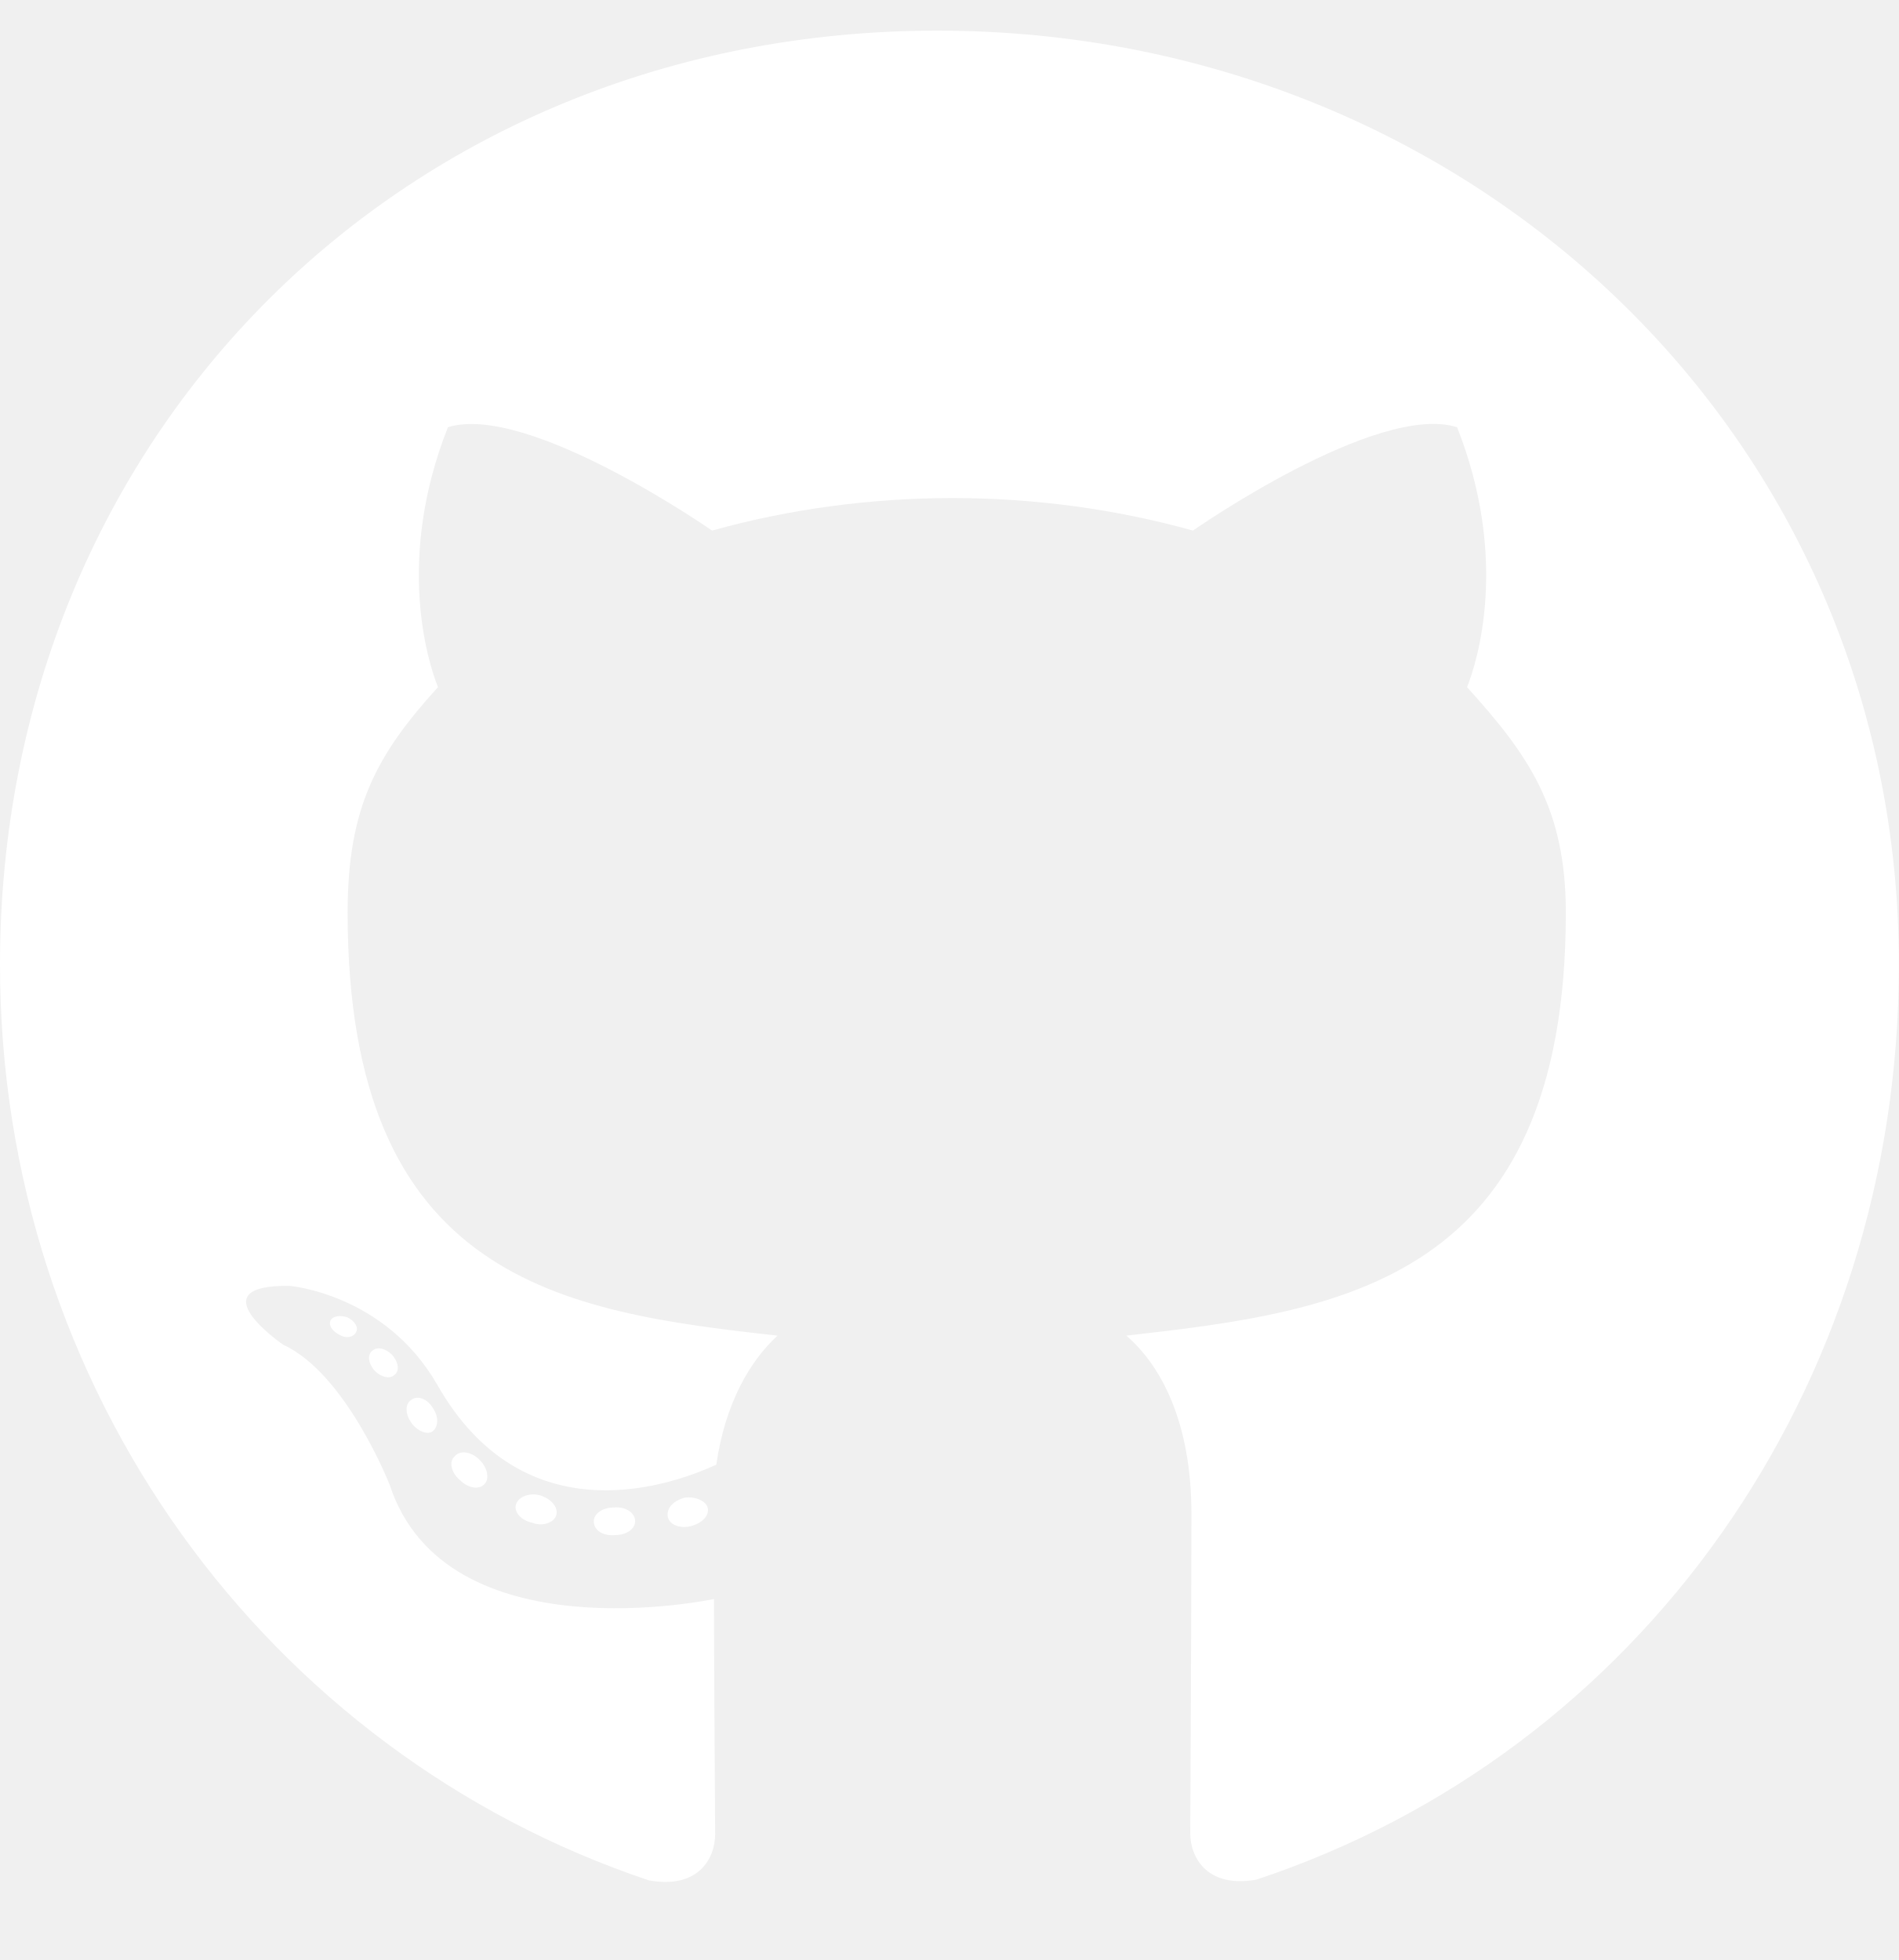
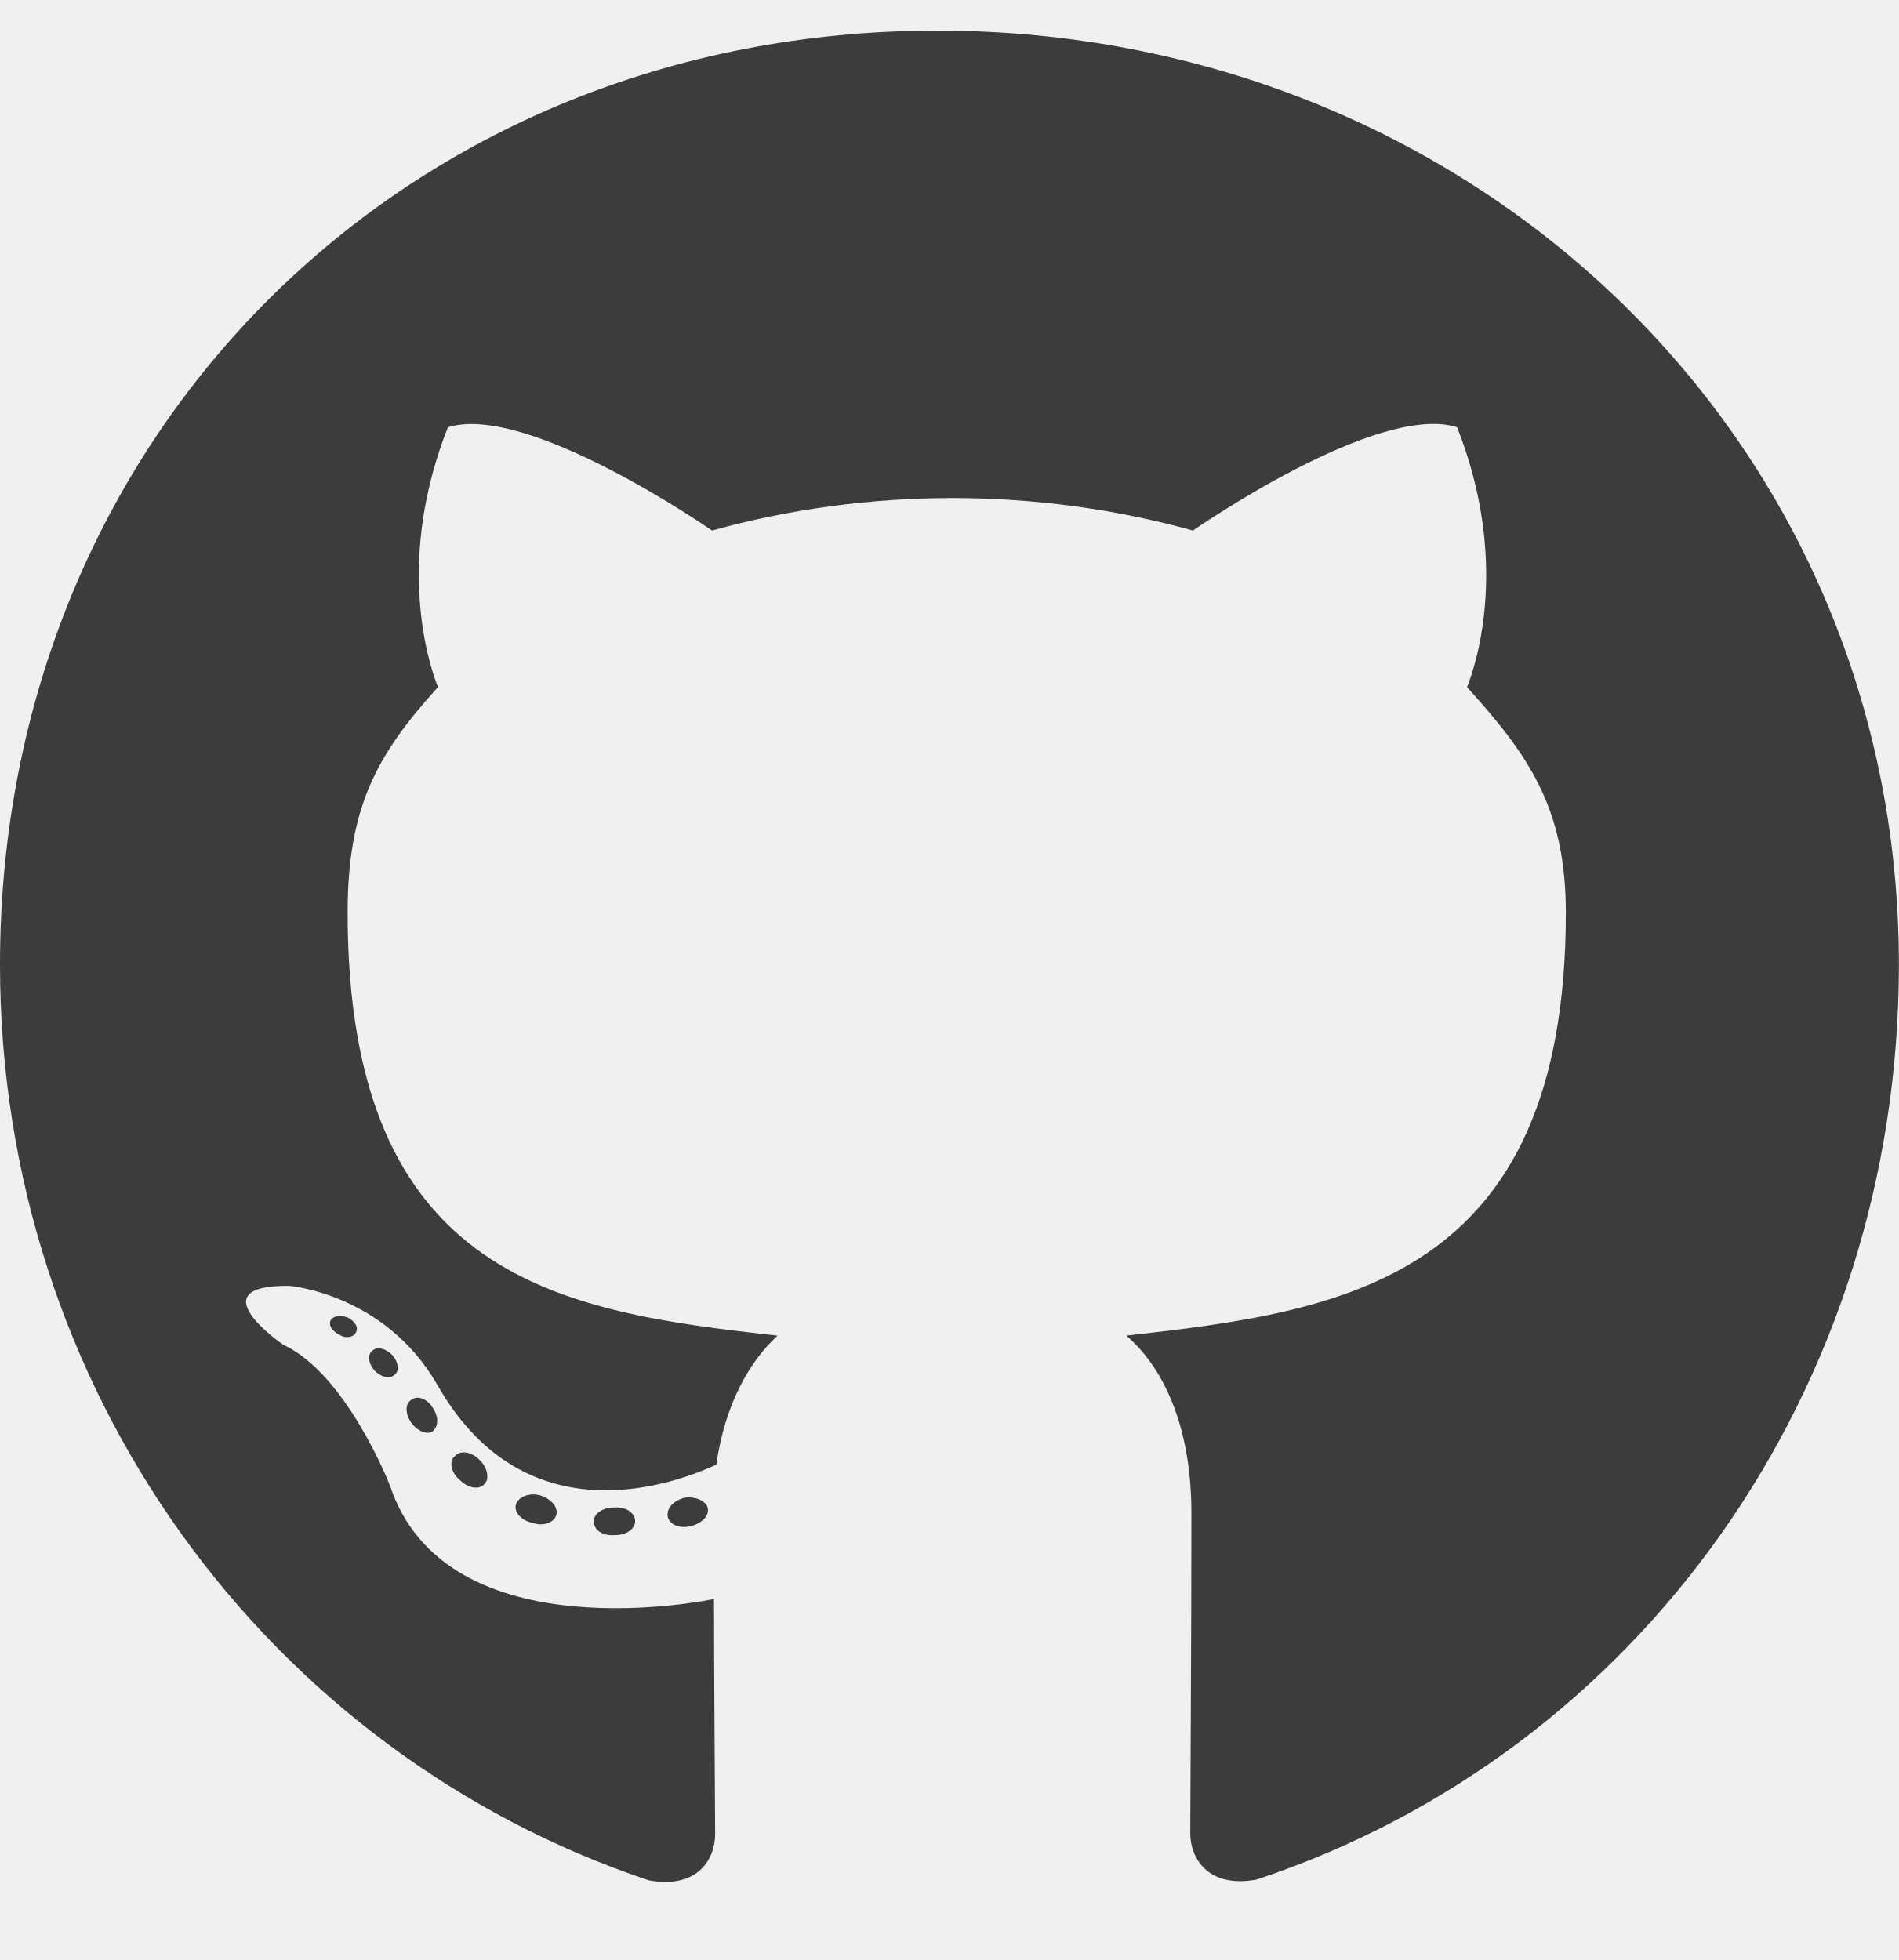
<svg xmlns="http://www.w3.org/2000/svg" aria-hidden="true" focusable="false" data-prefix="fab" data-icon="github" class="svg-inline--fa fa-github fa-w-16" role="img" viewBox="0 0 496 512">
-   <path fill="#fff" d="M165.9 397.4c0 2-2.3 3.6-5.2 3.6-3.3.3-5.6-1.3-5.6-3.6 0-2 2.3-3.6 5.2-3.6 3-.3 5.6 1.3 5.6 3.6zm-31.1-4.5c-.7 2 1.3 4.3 4.3 4.9 2.6 1 5.6 0 6.2-2s-1.3-4.3-4.3-5.2c-2.6-.7-5.5.3-6.2 2.3zm44.2-1.7c-2.9.7-4.9 2.6-4.6 4.9.3 2 2.9 3.3 5.9 2.6 2.9-.7 4.9-2.6 4.6-4.6-.3-1.9-3-3.2-5.9-2.9zM244.8 8C106.1 8 0 113.3 0 252c0 110.9 69.8 205.8 169.5 239.2 12.8 2.3 17.3-5.6 17.3-12.1 0-6.2-.3-40.4-.3-61.4 0 0-70 15-84.7-29.8 0 0-11.4-29.1-27.8-36.6 0 0-22.9-15.7 1.6-15.4 0 0 24.9 2 38.6 25.8 21.9 38.6 58.6 27.5 72.9 20.9 2.3-16 8.8-27.1 16-33.7-55.9-6.2-112.3-14.3-112.3-110.5 0-27.5 7.6-41.3 23.6-58.9-2.6-6.5-11.1-33.3 2.6-67.9 20.9-6.5 69 27 69 27 20-5.6 41.5-8.5 62.8-8.5s42.8 2.9 62.8 8.5c0 0 48.1-33.6 69-27 13.7 34.7 5.2 61.4 2.6 67.9 16 17.7 25.8 31.5 25.8 58.9 0 96.5-58.9 104.2-114.8 110.5 9.2 7.9 17 22.9 17 46.4 0 33.7-.3 75.4-.3 83.6 0 6.5 4.6 14.4 17.3 12.1C428.2 457.8 496 362.9 496 252 496 113.3 383.5 8 244.8 8zM97.2 352.9c-1.3 1-1 3.3.7 5.2 1.6 1.6 3.9 2.3 5.2 1 1.3-1 1-3.3-.7-5.2-1.6-1.6-3.9-2.3-5.2-1zm-10.8-8.1c-.7 1.3.3 2.9 2.3 3.9 1.6 1 3.6.7 4.3-.7.7-1.3-.3-2.9-2.3-3.9-2-.6-3.6-.3-4.3.7zm32.4 35.6c-1.6 1.3-1 4.3 1.3 6.2 2.3 2.3 5.2 2.6 6.5 1 1.3-1.3.7-4.3-1.3-6.2-2.2-2.3-5.2-2.6-6.5-1zm-11.4-14.7c-1.6 1-1.6 3.6 0 5.9 1.6 2.3 4.3 3.3 5.6 2.3 1.6-1.3 1.6-3.9 0-6.2-1.4-2.3-4-3.3-5.6-2z" />
+   <path fill="#3c3c3c" d="M165.9 397.4c0 2-2.3 3.6-5.2 3.6-3.3.3-5.6-1.3-5.6-3.6 0-2 2.3-3.6 5.2-3.6 3-.3 5.6 1.3 5.6 3.6zm-31.1-4.5c-.7 2 1.3 4.3 4.3 4.9 2.6 1 5.6 0 6.2-2s-1.3-4.3-4.3-5.2c-2.6-.7-5.5.3-6.2 2.3zm44.2-1.7c-2.9.7-4.9 2.6-4.6 4.9.3 2 2.9 3.3 5.9 2.6 2.9-.7 4.9-2.6 4.6-4.6-.3-1.9-3-3.2-5.9-2.9zM244.8 8C106.1 8 0 113.3 0 252c0 110.9 69.8 205.8 169.5 239.2 12.8 2.3 17.3-5.6 17.3-12.1 0-6.2-.3-40.4-.3-61.4 0 0-70 15-84.7-29.8 0 0-11.4-29.1-27.8-36.6 0 0-22.9-15.7 1.6-15.4 0 0 24.9 2 38.6 25.8 21.9 38.6 58.6 27.5 72.9 20.9 2.3-16 8.8-27.1 16-33.7-55.9-6.2-112.3-14.3-112.3-110.5 0-27.5 7.6-41.3 23.6-58.9-2.6-6.5-11.1-33.3 2.6-67.9 20.9-6.5 69 27 69 27 20-5.6 41.5-8.5 62.8-8.5s42.8 2.9 62.8 8.5c0 0 48.1-33.6 69-27 13.7 34.7 5.2 61.4 2.6 67.9 16 17.7 25.8 31.5 25.8 58.9 0 96.5-58.9 104.2-114.8 110.5 9.2 7.9 17 22.9 17 46.4 0 33.7-.3 75.4-.3 83.6 0 6.5 4.6 14.4 17.3 12.1C428.2 457.8 496 362.9 496 252 496 113.3 383.5 8 244.8 8zM97.2 352.9c-1.3 1-1 3.3.7 5.2 1.6 1.6 3.9 2.3 5.2 1 1.3-1 1-3.3-.7-5.2-1.6-1.6-3.9-2.3-5.2-1zm-10.8-8.1c-.7 1.3.3 2.9 2.3 3.9 1.6 1 3.6.7 4.3-.7.7-1.3-.3-2.9-2.3-3.9-2-.6-3.6-.3-4.3.7zm32.4 35.6c-1.6 1.3-1 4.3 1.3 6.2 2.3 2.3 5.2 2.6 6.5 1 1.3-1.3.7-4.3-1.3-6.2-2.2-2.3-5.2-2.6-6.5-1zm-11.4-14.7c-1.6 1-1.6 3.6 0 5.9 1.6 2.3 4.3 3.3 5.6 2.3 1.6-1.3 1.6-3.9 0-6.2-1.4-2.3-4-3.3-5.6-2z" />
</svg>
